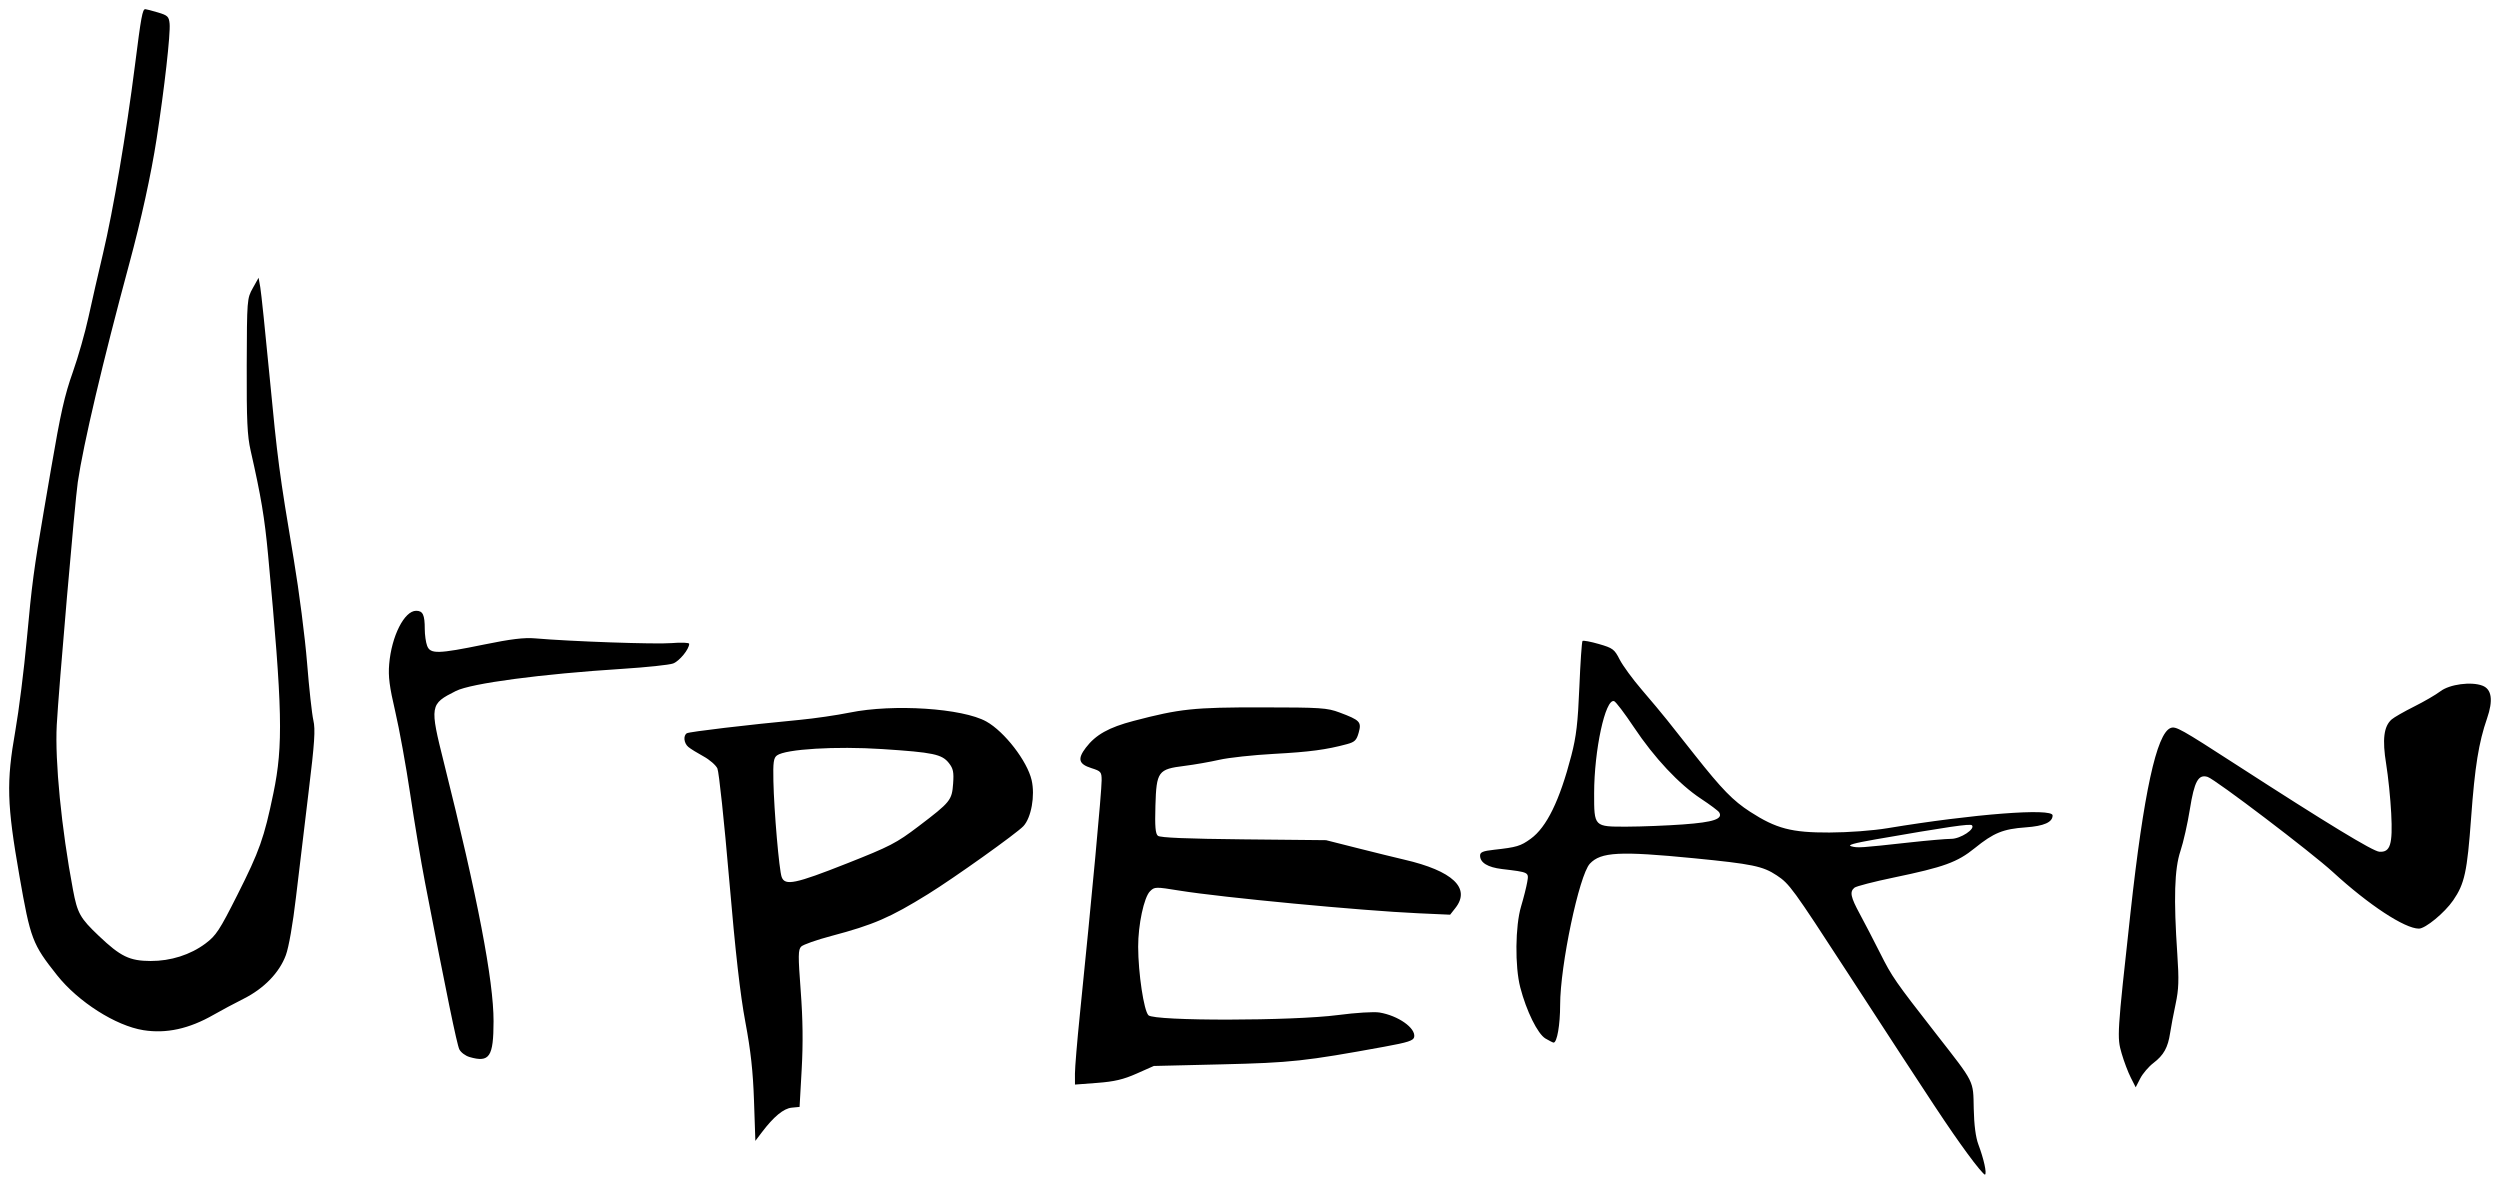
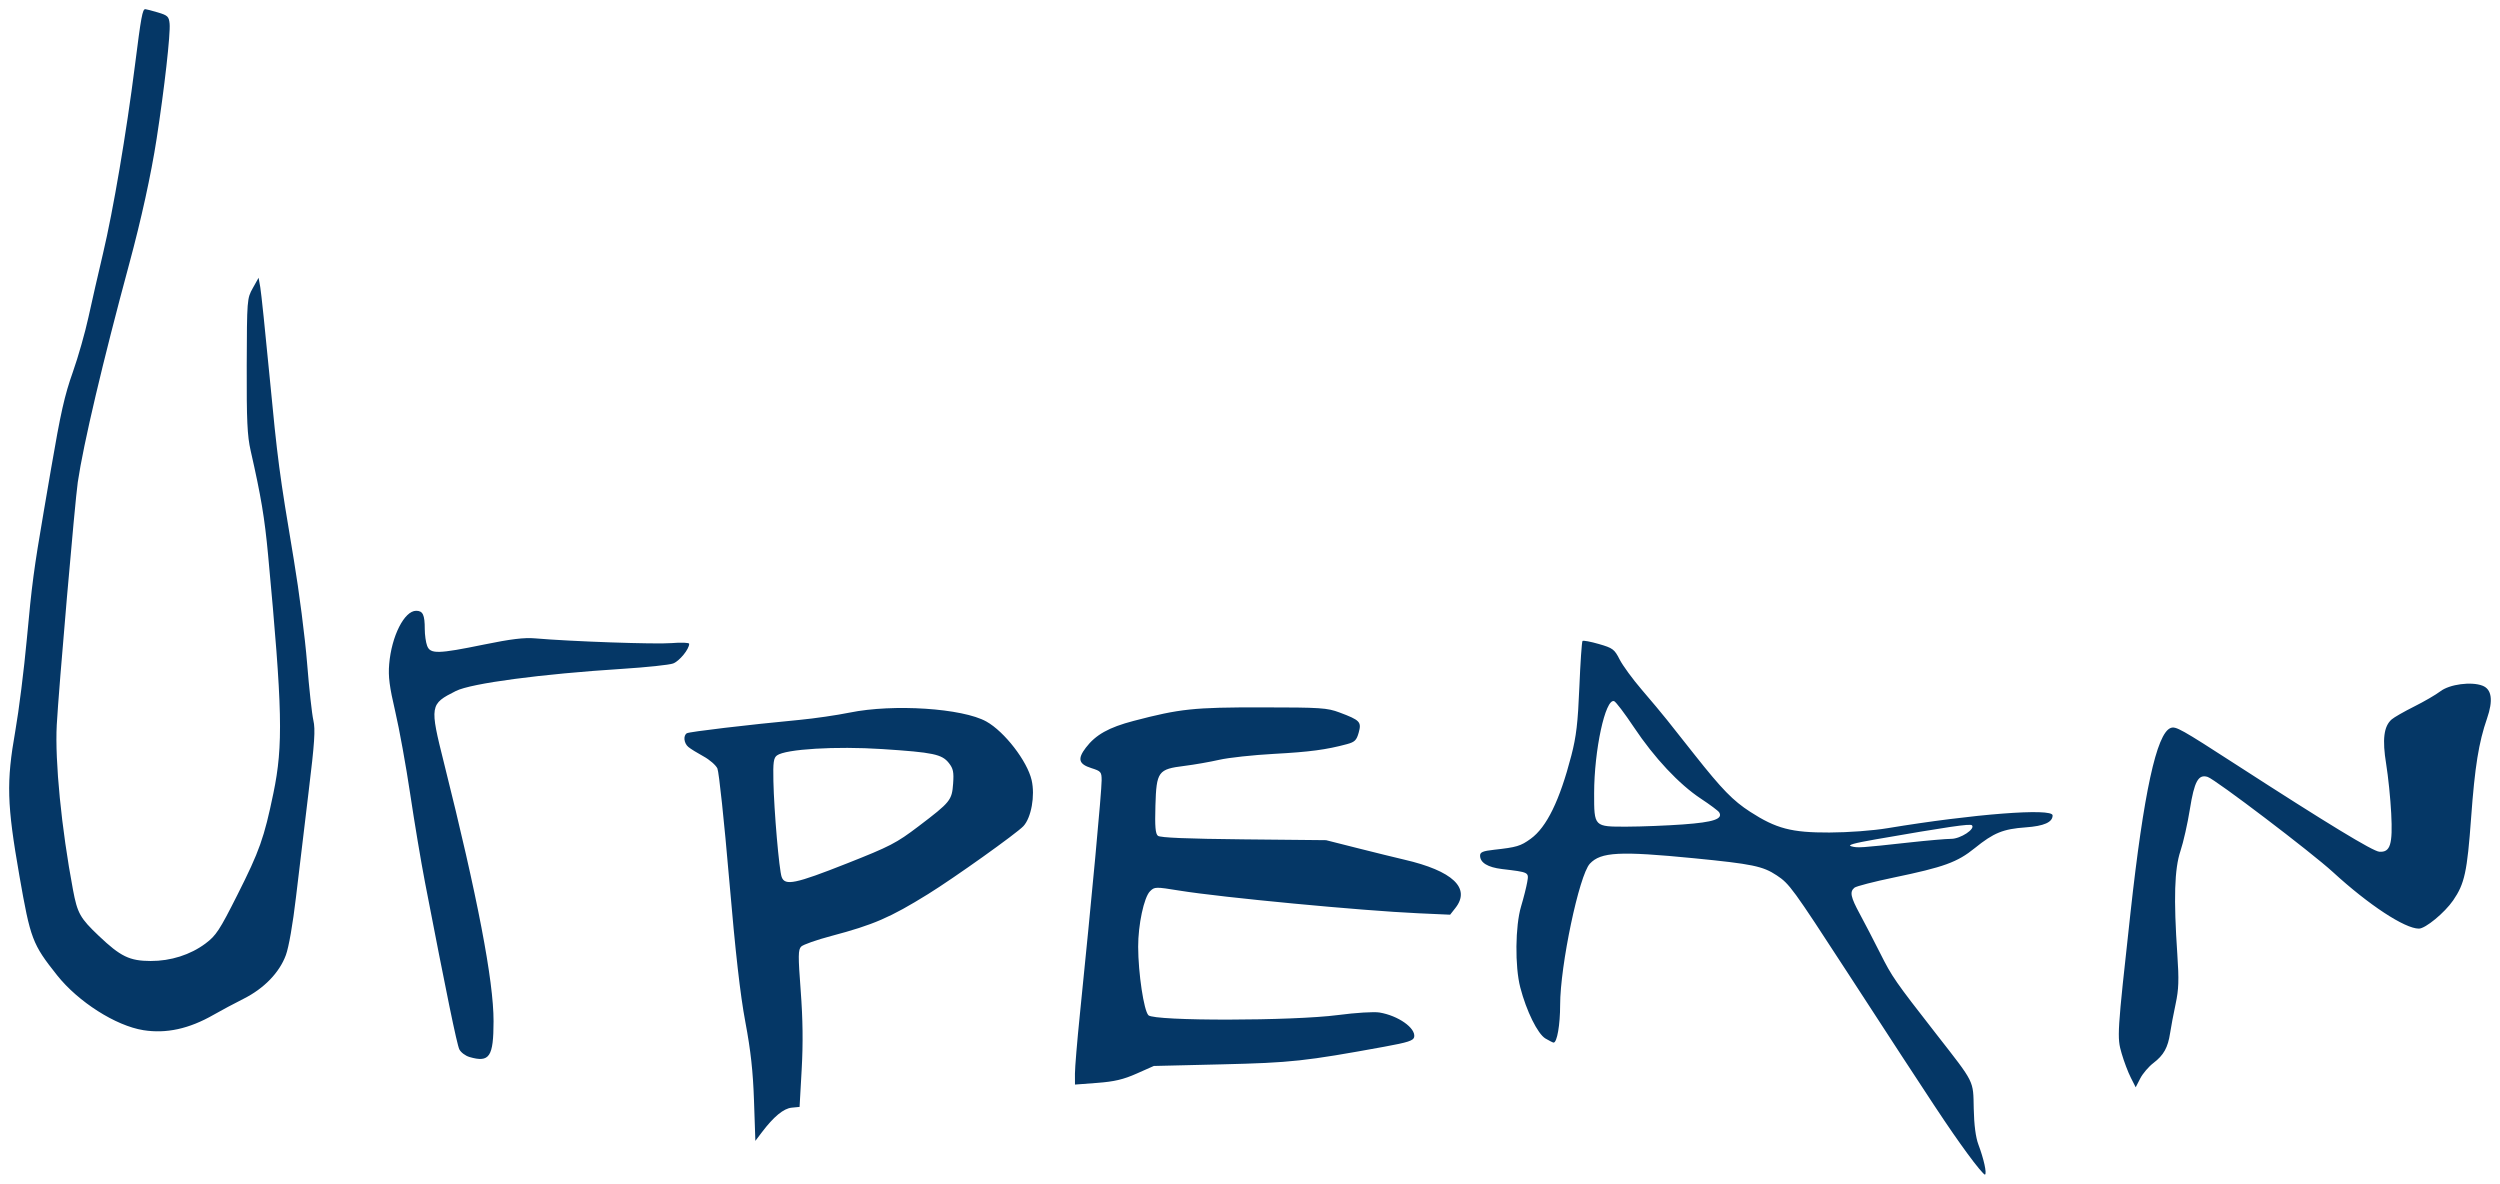
<svg xmlns="http://www.w3.org/2000/svg" width="272.65mm" height="129.108mm" viewBox="0 0 272.65 129.108" version="1.1" id="svg5">
  <defs id="defs2" />
  <g id="layer1" transform="translate(-21.89993,-32.16139)">
-     <path style="fill:#000000;stroke-width:0.265" d="m 236.454,157.951 c -2.144,-2.95 -3.228,-4.587 -13.088,-19.754 -5.98,-9.199 -6.307,-9.648 -7.696,-10.568 -1.521,-1.007 -2.654,-1.241 -9.037,-1.868 -8.088,-0.793 -10.146,-0.685 -11.343,0.595 -1.166,1.248 -3.241,11.107 -3.241,15.399 0,2.169 -0.337,4.114 -0.713,4.114 -0.072,0 -0.471,-0.201 -0.887,-0.446 -0.852,-0.503 -2.082,-2.998 -2.75,-5.579 -0.593,-2.288 -0.548,-6.697 0.09,-8.83 0.277,-0.925 0.578,-2.118 0.669,-2.651 0.187,-1.088 0.226,-1.068 -2.76,-1.426 -1.549,-0.186 -2.381,-0.697 -2.381,-1.463 0,-0.375 0.304,-0.503 1.521,-0.637 2.481,-0.274 2.895,-0.398 4.002,-1.2 1.738,-1.259 3.157,-4.165 4.43,-9.072 0.539,-2.078 0.714,-3.571 0.875,-7.477 0.111,-2.685 0.266,-4.945 0.344,-5.023 0.078,-0.078 0.882,0.072 1.787,0.333 1.519,0.439 1.692,0.569 2.261,1.686 0.339,0.666 1.429,2.154 2.421,3.308 0.993,1.154 2.229,2.633 2.748,3.287 0.519,0.654 1.885,2.38 3.037,3.835 2.963,3.744 4.16,4.972 6.026,6.179 2.844,1.84 4.521,2.279 8.647,2.263 2.086,-0.008 4.728,-0.205 6.35,-0.474 9.346,-1.549 17.992,-2.219 17.992,-1.394 0,0.746 -0.935,1.163 -2.927,1.305 -2.474,0.176 -3.498,0.593 -5.563,2.264 -1.908,1.544 -3.353,2.068 -8.849,3.211 -2.158,0.449 -4.08,0.946 -4.272,1.105 -0.538,0.447 -0.424,1.007 0.586,2.87 0.513,0.946 1.508,2.864 2.212,4.263 1.32,2.623 1.604,3.032 6.128,8.834 4.232,5.427 4.016,4.997 4.083,8.137 0.038,1.775 0.212,3.122 0.506,3.901 0.591,1.57 0.939,3.152 0.724,3.285 -0.095,0.059 -0.965,-0.984 -1.934,-2.317 z m -6.304,-33.912 c 1.965,-0.216 4.012,-0.393 4.549,-0.393 1.013,-2.6e-4 2.66,-1.08 2.26,-1.481 -0.19,-0.19 -2.654,0.171 -10.514,1.539 -2.364,0.412 -3.119,0.627 -2.646,0.754 0.71,0.191 0.927,0.177 6.35,-0.419 z m -24.634,-1.971 c 3.268,-0.237 4.32,-0.595 3.875,-1.315 -0.101,-0.164 -0.995,-0.832 -1.986,-1.485 -2.377,-1.566 -5.086,-4.455 -7.322,-7.81 -0.998,-1.498 -1.966,-2.772 -2.15,-2.831 -0.953,-0.308 -2.174,5.335 -2.177,10.063 -0.002,3.656 -0.021,3.636 3.568,3.626 1.602,-0.004 4.389,-0.115 6.193,-0.246 z m -101.384,30.152 c -0.11,-3.23 -0.356,-5.467 -0.944,-8.599 -0.563,-3.001 -1.078,-7.545 -1.769,-15.61 -0.536,-6.257 -1.112,-11.675 -1.279,-12.039 -0.167,-0.364 -0.852,-0.959 -1.521,-1.323 -0.669,-0.364 -1.412,-0.825 -1.65,-1.025 -0.487,-0.407 -0.576,-1.237 -0.161,-1.494 0.269,-0.166 6.624,-0.92 12.295,-1.458 1.601,-0.152 4.06,-0.51 5.466,-0.796 4.766,-0.969 12.309,-0.475 14.904,0.975 1.981,1.107 4.457,4.314 4.937,6.394 0.391,1.695 -0.04,4.099 -0.9,5.017 -0.745,0.796 -7.559,5.653 -10.392,7.408 -4.144,2.567 -5.947,3.347 -10.558,4.569 -1.591,0.421 -3.067,0.941 -3.281,1.154 -0.337,0.337 -0.344,0.973 -0.053,4.837 0.233,3.096 0.265,5.696 0.106,8.55 l -0.23,4.101 -0.859,0.083 c -0.887,0.086 -1.965,0.977 -3.272,2.707 l -0.691,0.915 z M 114.22,126.346 c 4.762,-1.883 5.441,-2.234 7.853,-4.066 3.49,-2.65 3.644,-2.84 3.775,-4.665 0.089,-1.25 0.01,-1.636 -0.461,-2.233 -0.762,-0.966 -1.696,-1.162 -7.27,-1.527 -5.054,-0.331 -10.541,2.4e-4 -11.481,0.693 -0.367,0.27 -0.434,0.751 -0.39,2.793 0.07,3.275 0.627,9.723 0.904,10.47 0.362,0.977 1.478,0.746 7.071,-1.466 z m 140.064,23.34 c -0.296,-0.58 -0.744,-1.764 -0.996,-2.631 -0.518,-1.782 -0.501,-2.048 0.962,-15.34 1.441,-13.091 2.849,-19.572 4.378,-20.158 0.563,-0.216 1.085,0.076 7.241,4.056 9.858,6.373 14.813,9.387 15.518,9.437 1.203,0.085 1.473,-0.783 1.299,-4.182 -0.082,-1.601 -0.329,-4.021 -0.55,-5.379 -0.437,-2.685 -0.262,-4.109 0.598,-4.868 0.255,-0.225 1.356,-0.856 2.447,-1.401 1.091,-0.545 2.382,-1.296 2.87,-1.668 1.005,-0.767 3.372,-1.081 4.591,-0.609 1.01,0.39 1.178,1.599 0.496,3.567 -0.909,2.62 -1.331,5.25 -1.738,10.837 -0.43,5.905 -0.71,7.195 -1.958,9.008 -0.931,1.353 -3.027,3.082 -3.736,3.082 -1.544,0 -5.474,-2.585 -9.387,-6.175 -2.332,-2.139 -12.818,-10.105 -13.651,-10.369 -1.015,-0.322 -1.456,0.478 -1.94,3.52 -0.248,1.561 -0.711,3.611 -1.028,4.557 -0.655,1.951 -0.753,5.187 -0.342,11.259 0.191,2.815 0.156,3.818 -0.185,5.424 -0.231,1.084 -0.5,2.506 -0.599,3.161 -0.241,1.6 -0.697,2.42 -1.822,3.278 -0.518,0.395 -1.166,1.153 -1.438,1.685 l -0.495,0.966 z m -115.151,-0.429 c 0,-0.653 0.241,-3.557 0.537,-6.454 1.31,-12.855 2.374,-24.3 2.374,-25.53 0,-0.928 -0.067,-1.007 -1.122,-1.342 -1.385,-0.439 -1.536,-1.001 -0.598,-2.231 1.076,-1.41 2.5,-2.208 5.207,-2.917 5.064,-1.326 6.536,-1.482 13.976,-1.475 6.45,0.005 7.129,0.05 8.482,0.557 2.237,0.838 2.416,1.026 2.09,2.197 -0.232,0.832 -0.43,1.027 -1.28,1.256 -2.257,0.608 -4.066,0.849 -7.969,1.061 -2.256,0.123 -4.934,0.413 -5.953,0.646 -1.019,0.233 -2.733,0.532 -3.809,0.666 -2.868,0.355 -3.048,0.602 -3.158,4.339 -0.067,2.279 -0.002,3.057 0.272,3.284 0.247,0.205 3.186,0.327 9.348,0.388 l 8.988,0.089 3.44,0.87 c 1.892,0.479 4.181,1.042 5.087,1.252 5.293,1.225 7.285,3.107 5.581,5.273 l -0.576,0.733 -3.458,-0.155 c -6.141,-0.274 -21.427,-1.724 -26.031,-2.469 -2.659,-0.43 -2.742,-0.428 -3.243,0.072 -0.657,0.657 -1.296,3.654 -1.29,6.052 0.008,2.887 0.621,6.966 1.122,7.468 0.645,0.645 15.729,0.625 20.692,-0.027 1.909,-0.251 3.91,-0.374 4.498,-0.276 2.05,0.34 3.977,1.698 3.791,2.672 -0.075,0.394 -0.673,0.589 -3.264,1.062 -8.641,1.579 -10.139,1.742 -17.724,1.922 l -7.408,0.176 -1.873,0.831 c -1.448,0.642 -2.425,0.872 -4.299,1.014 l -2.426,0.183 z m -66.032,-1.819 c -0.447,-0.13 -0.945,-0.506 -1.107,-0.836 -0.264,-0.538 -1.41,-6.112 -3.741,-18.195 -0.435,-2.256 -1.163,-6.601 -1.618,-9.657 -0.455,-3.056 -1.189,-7.104 -1.631,-8.996 -0.632,-2.705 -0.773,-3.807 -0.66,-5.159 0.256,-3.056 1.652,-5.821 2.94,-5.821 0.735,0 0.941,0.436 0.941,1.989 0,0.633 0.116,1.457 0.258,1.83 0.346,0.911 1.171,0.893 6.193,-0.136 2.937,-0.602 4.394,-0.778 5.575,-0.676 3.92,0.34 13.15,0.66 14.895,0.517 1.06,-0.087 1.918,-0.052 1.917,0.077 -0.002,0.589 -1.067,1.891 -1.754,2.146 -0.417,0.154 -2.902,0.417 -5.521,0.584 -8.861,0.563 -16.507,1.579 -18.166,2.414 -2.85,1.433 -2.873,1.574 -1.296,7.872 3.657,14.607 5.409,23.734 5.401,28.143 -0.006,3.899 -0.438,4.54 -2.626,3.905 z m -35.568,-2.927 c -2.999,-0.474 -7.1,-3.084 -9.405,-5.986 -2.7,-3.399 -2.904,-3.937 -4.111,-10.845 -1.368,-7.827 -1.435,-10.201 -0.446,-15.81 0.385,-2.183 0.951,-6.707 1.259,-10.054 0.545,-5.927 0.764,-7.583 1.844,-13.891 0.286,-1.673 0.643,-3.757 0.793,-4.63 1.049,-6.125 1.473,-8.009 2.386,-10.583 0.567,-1.601 1.329,-4.28 1.693,-5.953 0.364,-1.673 1.078,-4.797 1.586,-6.94 1.108,-4.672 2.556,-13.192 3.474,-20.444 0.689,-5.44 0.832,-6.221 1.144,-6.214 0.099,0.002 0.716,0.163 1.371,0.358 1.064,0.316 1.2,0.447 1.276,1.22 0.108,1.097 -0.567,7.082 -1.418,12.573 -0.606,3.911 -1.664,8.737 -2.985,13.626 -2.877,10.642 -5.004,19.669 -5.611,23.804 -0.31,2.11 -2.085,22.609 -2.293,26.475 -0.212,3.948 0.511,11.305 1.769,17.983 0.485,2.572 0.772,3.085 2.821,5.031 2.374,2.255 3.349,2.727 5.648,2.736 2.192,0.008 4.334,-0.674 5.98,-1.904 1.154,-0.863 1.534,-1.441 3.477,-5.297 2.421,-4.804 2.919,-6.211 3.932,-11.101 1.082,-5.225 0.995,-9.11 -0.579,-25.977 -0.379,-4.065 -0.768,-6.39 -1.902,-11.377 -0.37,-1.629 -0.447,-3.294 -0.428,-9.286 0.023,-7.194 0.033,-7.318 0.659,-8.436 l 0.635,-1.134 0.183,1.028 c 0.101,0.565 0.553,4.897 1.005,9.627 0.884,9.246 1.064,10.613 2.656,20.108 0.573,3.42 1.223,8.48 1.444,11.245 0.221,2.765 0.529,5.579 0.685,6.254 0.232,1.003 0.137,2.425 -0.519,7.805 -0.442,3.618 -1.06,8.781 -1.375,11.473 -0.344,2.943 -0.786,5.47 -1.107,6.337 -0.709,1.912 -2.381,3.637 -4.608,4.755 -0.991,0.498 -2.464,1.284 -3.273,1.748 -2.671,1.531 -5.15,2.074 -7.658,1.677 z" id="path836" />
+     <path style="fill:#053766;stroke-width:22" d="m 236.454,157.951 c -2.144,-2.95 -3.228,-4.587 -13.088,-19.754 -5.98,-9.199 -6.307,-9.648 -7.696,-10.568 -1.521,-1.007 -2.654,-1.241 -9.037,-1.868 -8.088,-0.793 -10.146,-0.685 -11.343,0.595 -1.166,1.248 -3.241,11.107 -3.241,15.399 0,2.169 -0.337,4.114 -0.713,4.114 -0.072,0 -0.471,-0.201 -0.887,-0.446 -0.852,-0.503 -2.082,-2.998 -2.75,-5.579 -0.593,-2.288 -0.548,-6.697 0.09,-8.83 0.277,-0.925 0.578,-2.118 0.669,-2.651 0.187,-1.088 0.226,-1.068 -2.76,-1.426 -1.549,-0.186 -2.381,-0.697 -2.381,-1.463 0,-0.375 0.304,-0.503 1.521,-0.637 2.481,-0.274 2.895,-0.398 4.002,-1.2 1.738,-1.259 3.157,-4.165 4.43,-9.072 0.539,-2.078 0.714,-3.571 0.875,-7.477 0.111,-2.685 0.266,-4.945 0.344,-5.023 0.078,-0.078 0.882,0.072 1.787,0.333 1.519,0.439 1.692,0.569 2.261,1.686 0.339,0.666 1.429,2.154 2.421,3.308 0.993,1.154 2.229,2.633 2.748,3.287 0.519,0.654 1.885,2.38 3.037,3.835 2.963,3.744 4.16,4.972 6.026,6.179 2.844,1.84 4.521,2.279 8.647,2.263 2.086,-0.008 4.728,-0.205 6.35,-0.474 9.346,-1.549 17.992,-2.219 17.992,-1.394 0,0.746 -0.935,1.163 -2.927,1.305 -2.474,0.176 -3.498,0.593 -5.563,2.264 -1.908,1.544 -3.353,2.068 -8.849,3.211 -2.158,0.449 -4.08,0.946 -4.272,1.105 -0.538,0.447 -0.424,1.007 0.586,2.87 0.513,0.946 1.508,2.864 2.212,4.263 1.32,2.623 1.604,3.032 6.128,8.834 4.232,5.427 4.016,4.997 4.083,8.137 0.038,1.775 0.212,3.122 0.506,3.901 0.591,1.57 0.939,3.152 0.724,3.285 -0.095,0.059 -0.965,-0.984 -1.934,-2.317 z m -6.304,-33.912 c 1.965,-0.216 4.012,-0.393 4.549,-0.393 1.013,-2.6e-4 2.66,-1.08 2.26,-1.481 -0.19,-0.19 -2.654,0.171 -10.514,1.539 -2.364,0.412 -3.119,0.627 -2.646,0.754 0.71,0.191 0.927,0.177 6.35,-0.419 z m -24.634,-1.971 c 3.268,-0.237 4.32,-0.595 3.875,-1.315 -0.101,-0.164 -0.995,-0.832 -1.986,-1.485 -2.377,-1.566 -5.086,-4.455 -7.322,-7.81 -0.998,-1.498 -1.966,-2.772 -2.15,-2.831 -0.953,-0.308 -2.174,5.335 -2.177,10.063 -0.002,3.656 -0.021,3.636 3.568,3.626 1.602,-0.004 4.389,-0.115 6.193,-0.246 z m -101.384,30.152 c -0.11,-3.23 -0.356,-5.467 -0.944,-8.599 -0.563,-3.001 -1.078,-7.545 -1.769,-15.61 -0.536,-6.257 -1.112,-11.675 -1.279,-12.039 -0.167,-0.364 -0.852,-0.959 -1.521,-1.323 -0.669,-0.364 -1.412,-0.825 -1.65,-1.025 -0.487,-0.407 -0.576,-1.237 -0.161,-1.494 0.269,-0.166 6.624,-0.92 12.295,-1.458 1.601,-0.152 4.06,-0.51 5.466,-0.796 4.766,-0.969 12.309,-0.475 14.904,0.975 1.981,1.107 4.457,4.314 4.937,6.394 0.391,1.695 -0.04,4.099 -0.9,5.017 -0.745,0.796 -7.559,5.653 -10.392,7.408 -4.144,2.567 -5.947,3.347 -10.558,4.569 -1.591,0.421 -3.067,0.941 -3.281,1.154 -0.337,0.337 -0.344,0.973 -0.053,4.837 0.233,3.096 0.265,5.696 0.106,8.55 l -0.23,4.101 -0.859,0.083 c -0.887,0.086 -1.965,0.977 -3.272,2.707 l -0.691,0.915 z M 114.22,126.346 c 4.762,-1.883 5.441,-2.234 7.853,-4.066 3.49,-2.65 3.644,-2.84 3.775,-4.665 0.089,-1.25 0.01,-1.636 -0.461,-2.233 -0.762,-0.966 -1.696,-1.162 -7.27,-1.527 -5.054,-0.331 -10.541,2.4e-4 -11.481,0.693 -0.367,0.27 -0.434,0.751 -0.39,2.793 0.07,3.275 0.627,9.723 0.904,10.47 0.362,0.977 1.478,0.746 7.071,-1.466 z m 140.064,23.34 c -0.296,-0.58 -0.744,-1.764 -0.996,-2.631 -0.518,-1.782 -0.501,-2.048 0.962,-15.34 1.441,-13.091 2.849,-19.572 4.378,-20.158 0.563,-0.216 1.085,0.076 7.241,4.056 9.858,6.373 14.813,9.387 15.518,9.437 1.203,0.085 1.473,-0.783 1.299,-4.182 -0.082,-1.601 -0.329,-4.021 -0.55,-5.379 -0.437,-2.685 -0.262,-4.109 0.598,-4.868 0.255,-0.225 1.356,-0.856 2.447,-1.401 1.091,-0.545 2.382,-1.296 2.87,-1.668 1.005,-0.767 3.372,-1.081 4.591,-0.609 1.01,0.39 1.178,1.599 0.496,3.567 -0.909,2.62 -1.331,5.25 -1.738,10.837 -0.43,5.905 -0.71,7.195 -1.958,9.008 -0.931,1.353 -3.027,3.082 -3.736,3.082 -1.544,0 -5.474,-2.585 -9.387,-6.175 -2.332,-2.139 -12.818,-10.105 -13.651,-10.369 -1.015,-0.322 -1.456,0.478 -1.94,3.52 -0.248,1.561 -0.711,3.611 -1.028,4.557 -0.655,1.951 -0.753,5.187 -0.342,11.259 0.191,2.815 0.156,3.818 -0.185,5.424 -0.231,1.084 -0.5,2.506 -0.599,3.161 -0.241,1.6 -0.697,2.42 -1.822,3.278 -0.518,0.395 -1.166,1.153 -1.438,1.685 l -0.495,0.966 z m -115.151,-0.429 c 0,-0.653 0.241,-3.557 0.537,-6.454 1.31,-12.855 2.374,-24.3 2.374,-25.53 0,-0.928 -0.067,-1.007 -1.122,-1.342 -1.385,-0.439 -1.536,-1.001 -0.598,-2.231 1.076,-1.41 2.5,-2.208 5.207,-2.917 5.064,-1.326 6.536,-1.482 13.976,-1.475 6.45,0.005 7.129,0.05 8.482,0.557 2.237,0.838 2.416,1.026 2.09,2.197 -0.232,0.832 -0.43,1.027 -1.28,1.256 -2.257,0.608 -4.066,0.849 -7.969,1.061 -2.256,0.123 -4.934,0.413 -5.953,0.646 -1.019,0.233 -2.733,0.532 -3.809,0.666 -2.868,0.355 -3.048,0.602 -3.158,4.339 -0.067,2.279 -0.002,3.057 0.272,3.284 0.247,0.205 3.186,0.327 9.348,0.388 l 8.988,0.089 3.44,0.87 c 1.892,0.479 4.181,1.042 5.087,1.252 5.293,1.225 7.285,3.107 5.581,5.273 l -0.576,0.733 -3.458,-0.155 c -6.141,-0.274 -21.427,-1.724 -26.031,-2.469 -2.659,-0.43 -2.742,-0.428 -3.243,0.072 -0.657,0.657 -1.296,3.654 -1.29,6.052 0.008,2.887 0.621,6.966 1.122,7.468 0.645,0.645 15.729,0.625 20.692,-0.027 1.909,-0.251 3.91,-0.374 4.498,-0.276 2.05,0.34 3.977,1.698 3.791,2.672 -0.075,0.394 -0.673,0.589 -3.264,1.062 -8.641,1.579 -10.139,1.742 -17.724,1.922 l -7.408,0.176 -1.873,0.831 c -1.448,0.642 -2.425,0.872 -4.299,1.014 l -2.426,0.183 z m -66.032,-1.819 c -0.447,-0.13 -0.945,-0.506 -1.107,-0.836 -0.264,-0.538 -1.41,-6.112 -3.741,-18.195 -0.435,-2.256 -1.163,-6.601 -1.618,-9.657 -0.455,-3.056 -1.189,-7.104 -1.631,-8.996 -0.632,-2.705 -0.773,-3.807 -0.66,-5.159 0.256,-3.056 1.652,-5.821 2.94,-5.821 0.735,0 0.941,0.436 0.941,1.989 0,0.633 0.116,1.457 0.258,1.83 0.346,0.911 1.171,0.893 6.193,-0.136 2.937,-0.602 4.394,-0.778 5.575,-0.676 3.92,0.34 13.15,0.66 14.895,0.517 1.06,-0.087 1.918,-0.052 1.917,0.077 -0.002,0.589 -1.067,1.891 -1.754,2.146 -0.417,0.154 -2.902,0.417 -5.521,0.584 -8.861,0.563 -16.507,1.579 -18.166,2.414 -2.85,1.433 -2.873,1.574 -1.296,7.872 3.657,14.607 5.409,23.734 5.401,28.143 -0.006,3.899 -0.438,4.54 -2.626,3.905 z m -35.568,-2.927 c -2.999,-0.474 -7.1,-3.084 -9.405,-5.986 -2.7,-3.399 -2.904,-3.937 -4.111,-10.845 -1.368,-7.827 -1.435,-10.201 -0.446,-15.81 0.385,-2.183 0.951,-6.707 1.259,-10.054 0.545,-5.927 0.764,-7.583 1.844,-13.891 0.286,-1.673 0.643,-3.757 0.793,-4.63 1.049,-6.125 1.473,-8.009 2.386,-10.583 0.567,-1.601 1.329,-4.28 1.693,-5.953 0.364,-1.673 1.078,-4.797 1.586,-6.94 1.108,-4.672 2.556,-13.192 3.474,-20.444 0.689,-5.44 0.832,-6.221 1.144,-6.214 0.099,0.002 0.716,0.163 1.371,0.358 1.064,0.316 1.2,0.447 1.276,1.22 0.108,1.097 -0.567,7.082 -1.418,12.573 -0.606,3.911 -1.664,8.737 -2.985,13.626 -2.877,10.642 -5.004,19.669 -5.611,23.804 -0.31,2.11 -2.085,22.609 -2.293,26.475 -0.212,3.948 0.511,11.305 1.769,17.983 0.485,2.572 0.772,3.085 2.821,5.031 2.374,2.255 3.349,2.727 5.648,2.736 2.192,0.008 4.334,-0.674 5.98,-1.904 1.154,-0.863 1.534,-1.441 3.477,-5.297 2.421,-4.804 2.919,-6.211 3.932,-11.101 1.082,-5.225 0.995,-9.11 -0.579,-25.977 -0.379,-4.065 -0.768,-6.39 -1.902,-11.377 -0.37,-1.629 -0.447,-3.294 -0.428,-9.286 0.023,-7.194 0.033,-7.318 0.659,-8.436 l 0.635,-1.134 0.183,1.028 c 0.101,0.565 0.553,4.897 1.005,9.627 0.884,9.246 1.064,10.613 2.656,20.108 0.573,3.42 1.223,8.48 1.444,11.245 0.221,2.765 0.529,5.579 0.685,6.254 0.232,1.003 0.137,2.425 -0.519,7.805 -0.442,3.618 -1.06,8.781 -1.375,11.473 -0.344,2.943 -0.786,5.47 -1.107,6.337 -0.709,1.912 -2.381,3.637 -4.608,4.755 -0.991,0.498 -2.464,1.284 -3.273,1.748 -2.671,1.531 -5.15,2.074 -7.658,1.677 z" id="path836" />
  </g>
</svg>
